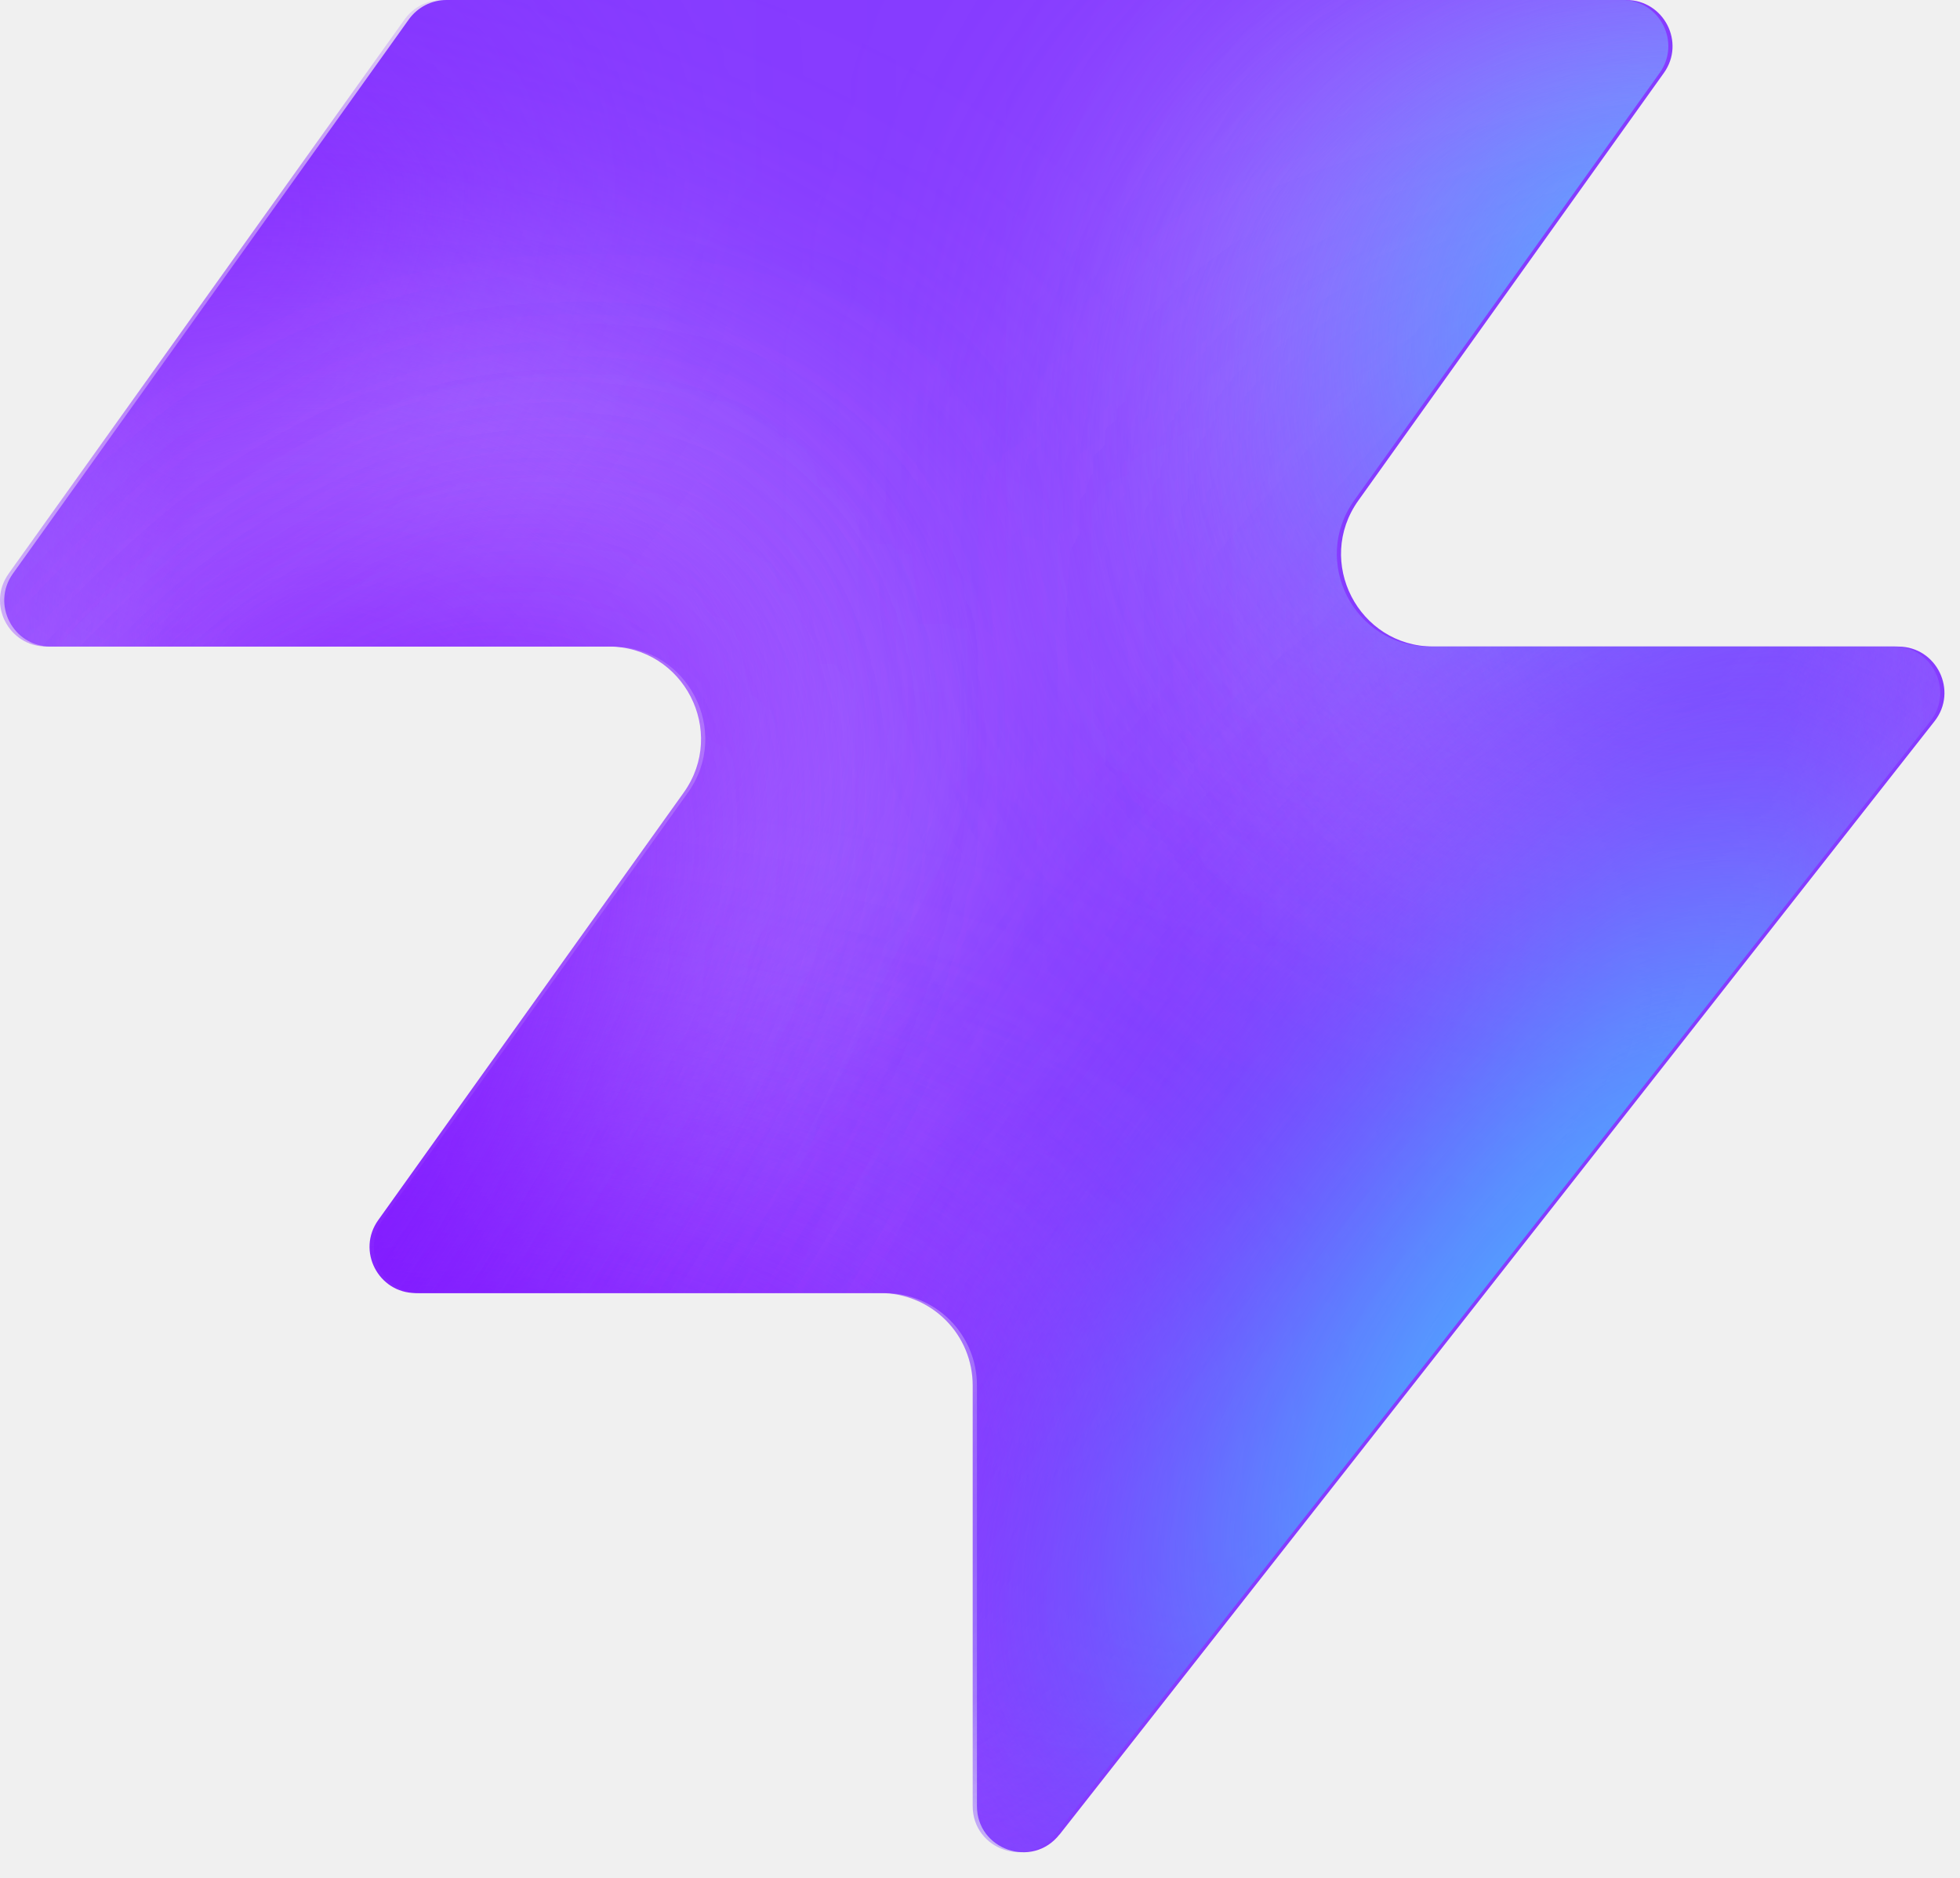
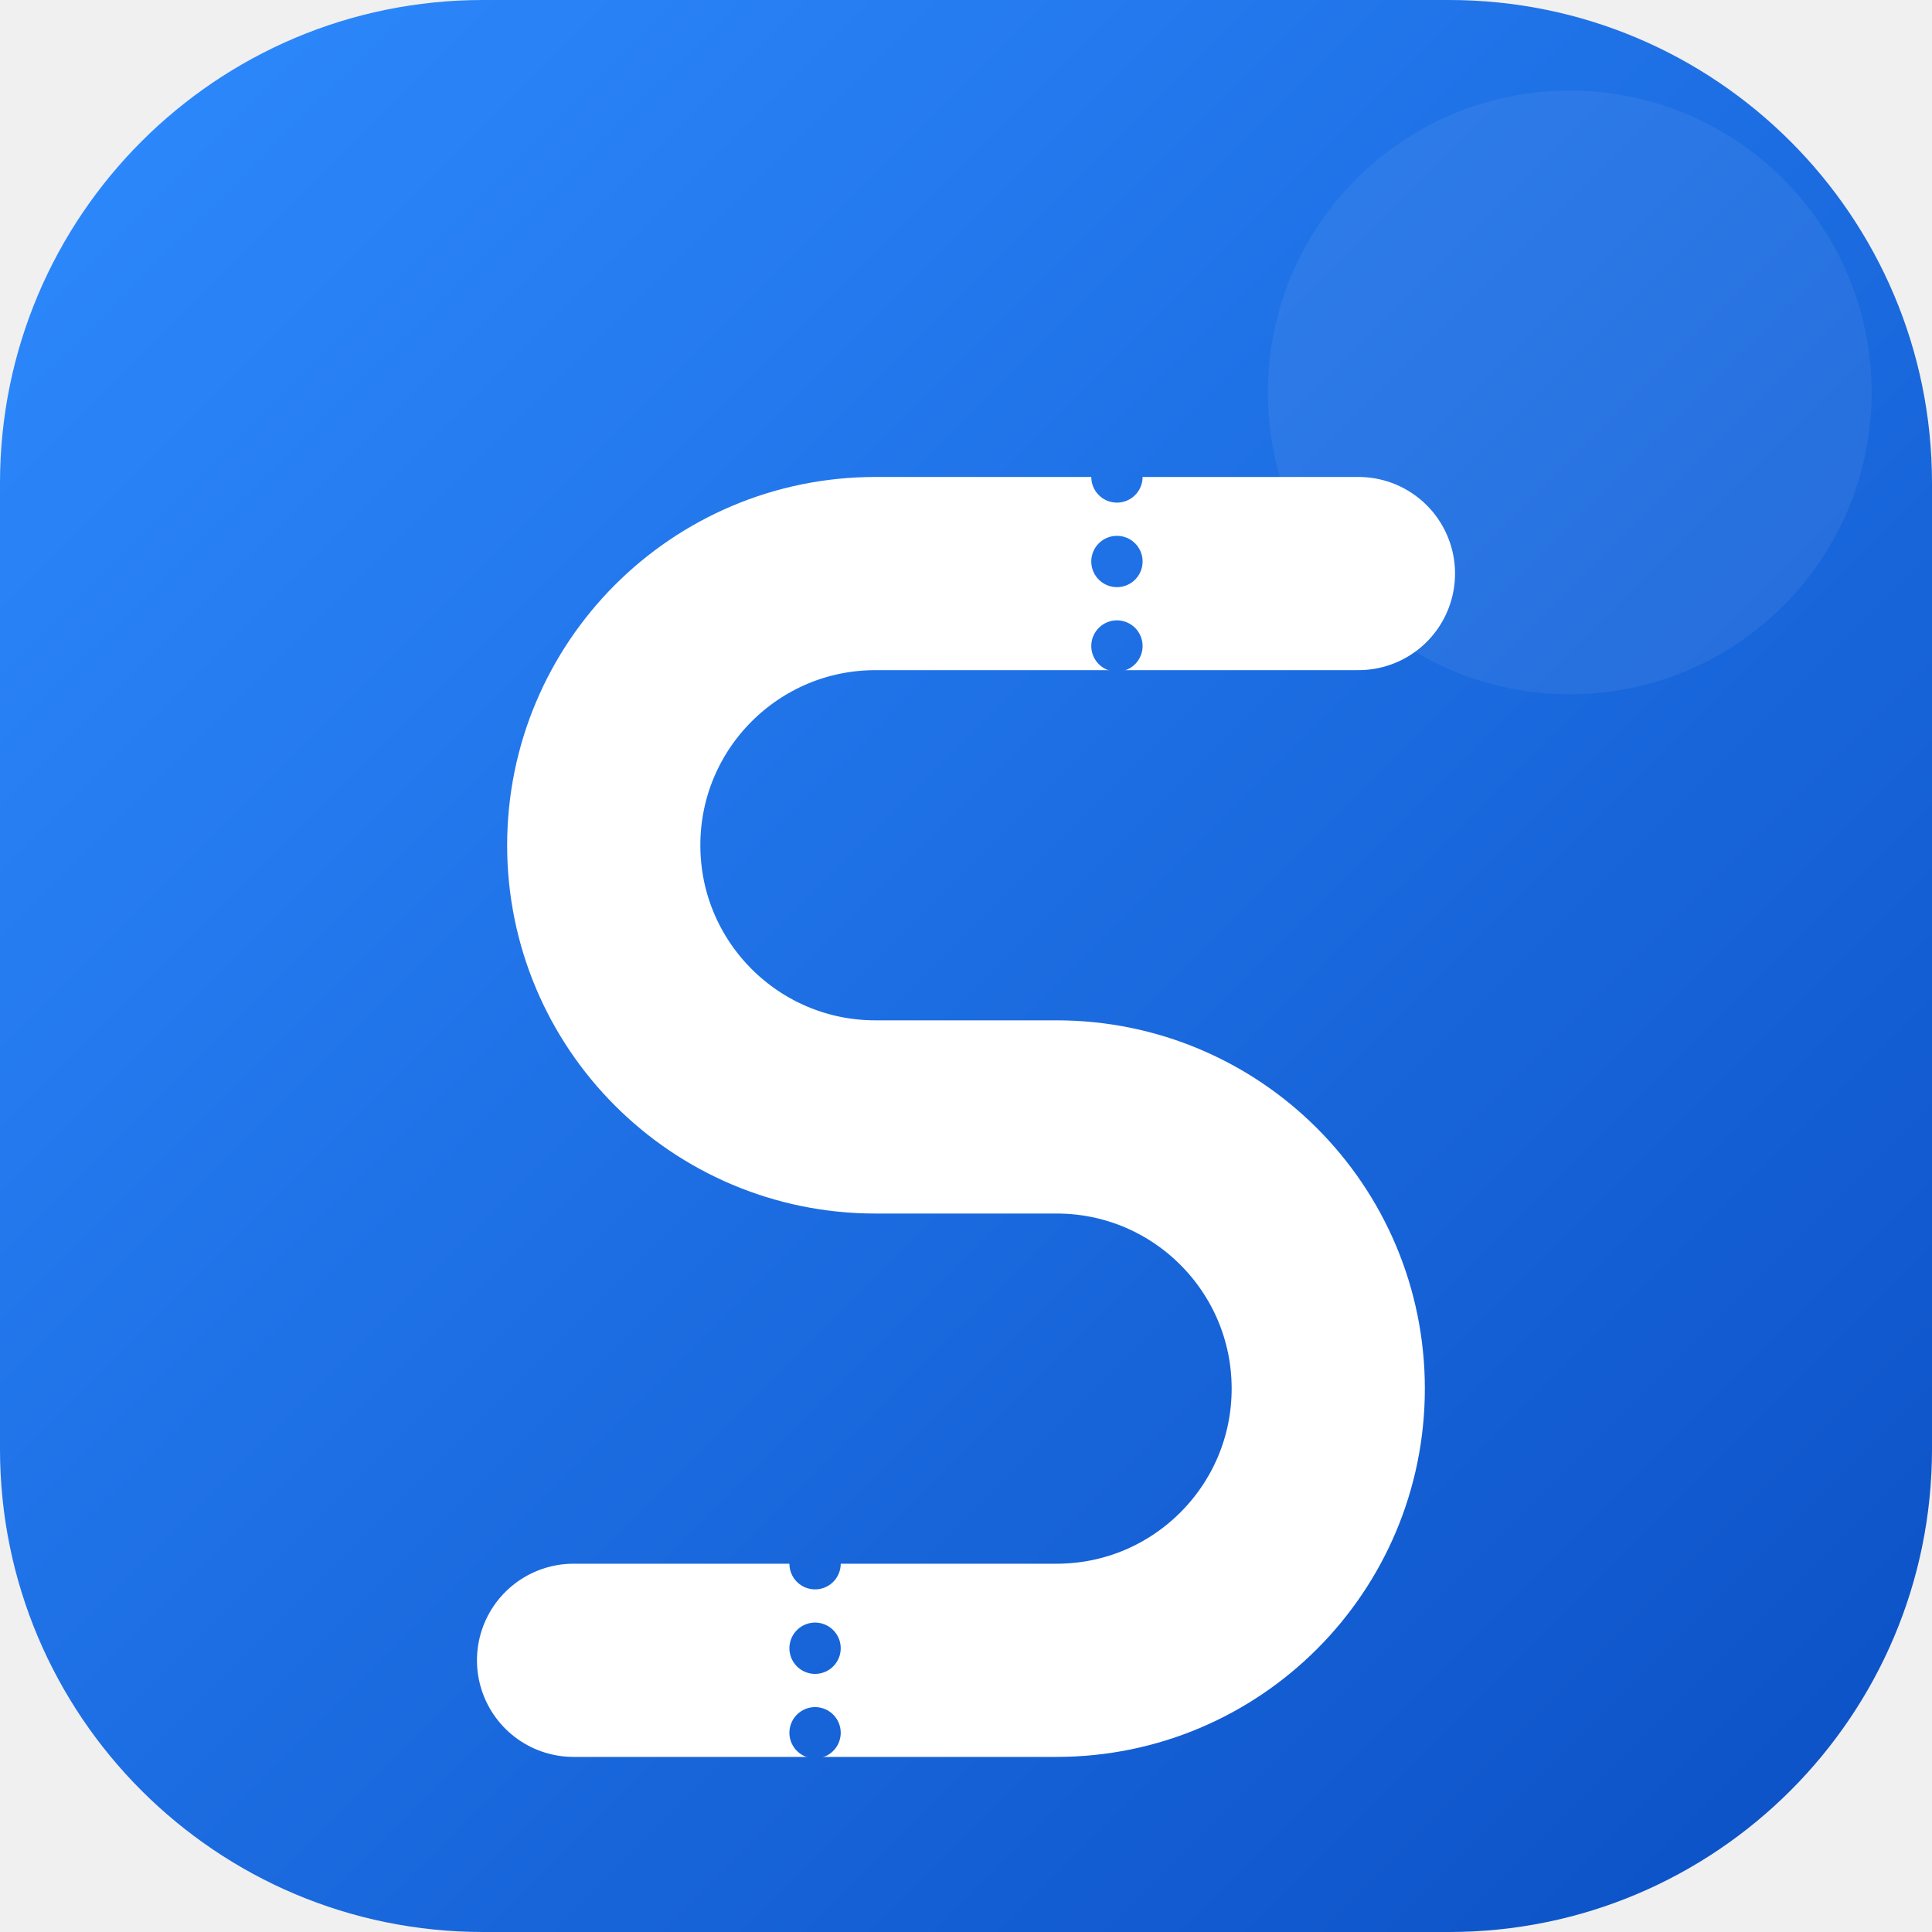
- <svg xmlns="http://www.w3.org/2000/svg" width="48" height="46" fill="none" viewBox="0 0 48 46">
-   <path fill="#863bff" d="M25.946 44.938c-.664.845-2.021.375-2.021-.698V33.937a2.26 2.26 0 0 0-2.262-2.262H10.287c-.92 0-1.456-1.04-.92-1.788l7.48-10.471c1.07-1.497 0-3.578-1.842-3.578H1.237c-.92 0-1.456-1.04-.92-1.788L10.013.474c.214-.297.556-.474.92-.474h28.894c.92 0 1.456 1.04.92 1.788l-7.48 10.471c-1.07 1.498 0 3.579 1.842 3.579h11.377c.943 0 1.473 1.088.89 1.83L25.947 44.94z" style="fill:#863bff;fill:color(display-p3 .525 .23 1);fill-opacity:1" />
-   <mask id="a" width="48" height="46" x="0" y="0" maskUnits="userSpaceOnUse" style="mask-type:alpha">
-     <path fill="#000" d="M25.842 44.938c-.664.844-2.021.375-2.021-.698V33.937a2.26 2.26 0 0 0-2.262-2.262H10.183c-.92 0-1.456-1.04-.92-1.788l7.48-10.471c1.07-1.498 0-3.579-1.842-3.579H1.133c-.92 0-1.456-1.04-.92-1.787L9.91.473c.214-.297.556-.474.92-.474h28.894c.92 0 1.456 1.04.92 1.788l-7.48 10.471c-1.07 1.498 0 3.578 1.842 3.578h11.377c.943 0 1.473 1.088.89 1.832L25.843 44.94z" style="fill:#000;fill-opacity:1" />
-   </mask>
-   <g mask="url(#a)">
-     <g filter="url(#b)">
-       <ellipse cx="5.508" cy="14.704" fill="#ede6ff" rx="5.508" ry="14.704" style="fill:#ede6ff;fill:color(display-p3 .927 .903 1);fill-opacity:1" transform="matrix(.00324 1 1 -.00324 -4.47 31.516)" />
-     </g>
-     <g filter="url(#c)">
-       <ellipse cx="10.399" cy="29.851" fill="#ede6ff" rx="10.399" ry="29.851" style="fill:#ede6ff;fill:color(display-p3 .927 .903 1);fill-opacity:1" transform="matrix(.00324 1 1 -.00324 -39.328 7.883)" />
-     </g>
-     <g filter="url(#d)">
-       <ellipse cx="5.508" cy="30.487" fill="#7e14ff" rx="5.508" ry="30.487" style="fill:#7e14ff;fill:color(display-p3 .492 .077 1);fill-opacity:1" transform="rotate(89.814 -25.913 -14.639)scale(1 -1)" />
-     </g>
-     <g filter="url(#e)">
-       <ellipse cx="5.508" cy="30.599" fill="#7e14ff" rx="5.508" ry="30.599" style="fill:#7e14ff;fill:color(display-p3 .492 .077 1);fill-opacity:1" transform="rotate(89.814 -32.644 -3.334)scale(1 -1)" />
-     </g>
-     <g filter="url(#f)">
-       <ellipse cx="5.508" cy="30.599" fill="#7e14ff" rx="5.508" ry="30.599" style="fill:#7e14ff;fill:color(display-p3 .492 .077 1);fill-opacity:1" transform="matrix(.00324 1 1 -.00324 -34.34 30.47)" />
-     </g>
-     <g filter="url(#g)">
-       <ellipse cx="14.072" cy="22.078" fill="#ede6ff" rx="14.072" ry="22.078" style="fill:#ede6ff;fill:color(display-p3 .927 .903 1);fill-opacity:1" transform="rotate(93.35 24.506 48.493)scale(-1 1)" />
-     </g>
-     <g filter="url(#h)">
-       <ellipse cx="3.47" cy="21.501" fill="#7e14ff" rx="3.47" ry="21.501" style="fill:#7e14ff;fill:color(display-p3 .492 .077 1);fill-opacity:1" transform="rotate(89.009 28.708 47.59)scale(-1 1)" />
-     </g>
-     <g filter="url(#i)">
-       <ellipse cx="3.47" cy="21.501" fill="#7e14ff" rx="3.47" ry="21.501" style="fill:#7e14ff;fill:color(display-p3 .492 .077 1);fill-opacity:1" transform="rotate(89.009 28.708 47.59)scale(-1 1)" />
-     </g>
-     <g filter="url(#j)">
-       <ellipse cx=".387" cy="8.972" fill="#7e14ff" rx="4.407" ry="29.108" style="fill:#7e14ff;fill:color(display-p3 .492 .077 1);fill-opacity:1" transform="rotate(39.51 .387 8.972)" />
-     </g>
-     <g filter="url(#k)">
-       <ellipse cx="47.523" cy="-6.092" fill="#7e14ff" rx="4.407" ry="29.108" style="fill:#7e14ff;fill:color(display-p3 .492 .077 1);fill-opacity:1" transform="rotate(37.892 47.523 -6.092)" />
-     </g>
-     <g filter="url(#l)">
-       <ellipse cx="41.412" cy="6.333" fill="#47bfff" rx="5.971" ry="9.665" style="fill:#47bfff;fill:color(display-p3 .28 .748 1);fill-opacity:1" transform="rotate(37.892 41.412 6.333)" />
-     </g>
-     <g filter="url(#m)">
-       <ellipse cx="-1.879" cy="38.332" fill="#7e14ff" rx="4.407" ry="29.108" style="fill:#7e14ff;fill:color(display-p3 .492 .077 1);fill-opacity:1" transform="rotate(37.892 -1.88 38.332)" />
-     </g>
-     <g filter="url(#n)">
-       <ellipse cx="-1.879" cy="38.332" fill="#7e14ff" rx="4.407" ry="29.108" style="fill:#7e14ff;fill:color(display-p3 .492 .077 1);fill-opacity:1" transform="rotate(37.892 -1.88 38.332)" />
-     </g>
-     <g filter="url(#o)">
-       <ellipse cx="35.651" cy="29.907" fill="#7e14ff" rx="4.407" ry="29.108" style="fill:#7e14ff;fill:color(display-p3 .492 .077 1);fill-opacity:1" transform="rotate(37.892 35.651 29.907)" />
-     </g>
-     <g filter="url(#p)">
-       <ellipse cx="38.418" cy="32.4" fill="#47bfff" rx="5.971" ry="15.297" style="fill:#47bfff;fill:color(display-p3 .28 .748 1);fill-opacity:1" transform="rotate(37.892 38.418 32.4)" />
-     </g>
-   </g>
+ <svg xmlns="http://www.w3.org/2000/svg" width="64" height="64" viewBox="0 0 64 64">
  <defs>
-     <filter id="b" width="60.045" height="41.654" x="-19.77" y="16.149" color-interpolation-filters="sRGB" filterUnits="userSpaceOnUse">
-       <feFlood flood-opacity="0" result="BackgroundImageFix" />
-       <feBlend in="SourceGraphic" in2="BackgroundImageFix" result="shape" />
-       <feGaussianBlur result="effect1_foregroundBlur_2002_17158" stdDeviation="7.659" />
-     </filter>
-     <filter id="c" width="90.34" height="51.437" x="-54.613" y="-7.533" color-interpolation-filters="sRGB" filterUnits="userSpaceOnUse">
-       <feFlood flood-opacity="0" result="BackgroundImageFix" />
-       <feBlend in="SourceGraphic" in2="BackgroundImageFix" result="shape" />
-       <feGaussianBlur result="effect1_foregroundBlur_2002_17158" stdDeviation="7.659" />
-     </filter>
-     <filter id="d" width="79.355" height="29.4" x="-49.64" y="2.03" color-interpolation-filters="sRGB" filterUnits="userSpaceOnUse">
-       <feFlood flood-opacity="0" result="BackgroundImageFix" />
-       <feBlend in="SourceGraphic" in2="BackgroundImageFix" result="shape" />
-       <feGaussianBlur result="effect1_foregroundBlur_2002_17158" stdDeviation="4.596" />
-     </filter>
-     <filter id="e" width="79.579" height="29.4" x="-45.045" y="20.029" color-interpolation-filters="sRGB" filterUnits="userSpaceOnUse">
-       <feFlood flood-opacity="0" result="BackgroundImageFix" />
-       <feBlend in="SourceGraphic" in2="BackgroundImageFix" result="shape" />
-       <feGaussianBlur result="effect1_foregroundBlur_2002_17158" stdDeviation="4.596" />
-     </filter>
-     <filter id="f" width="79.579" height="29.4" x="-43.513" y="21.178" color-interpolation-filters="sRGB" filterUnits="userSpaceOnUse">
-       <feFlood flood-opacity="0" result="BackgroundImageFix" />
-       <feBlend in="SourceGraphic" in2="BackgroundImageFix" result="shape" />
-       <feGaussianBlur result="effect1_foregroundBlur_2002_17158" stdDeviation="4.596" />
-     </filter>
-     <filter id="g" width="74.749" height="58.852" x="15.756" y="-17.901" color-interpolation-filters="sRGB" filterUnits="userSpaceOnUse">
-       <feFlood flood-opacity="0" result="BackgroundImageFix" />
-       <feBlend in="SourceGraphic" in2="BackgroundImageFix" result="shape" />
-       <feGaussianBlur result="effect1_foregroundBlur_2002_17158" stdDeviation="7.659" />
-     </filter>
-     <filter id="h" width="61.377" height="25.362" x="23.548" y="2.284" color-interpolation-filters="sRGB" filterUnits="userSpaceOnUse">
-       <feFlood flood-opacity="0" result="BackgroundImageFix" />
-       <feBlend in="SourceGraphic" in2="BackgroundImageFix" result="shape" />
-       <feGaussianBlur result="effect1_foregroundBlur_2002_17158" stdDeviation="4.596" />
-     </filter>
-     <filter id="i" width="61.377" height="25.362" x="23.548" y="2.284" color-interpolation-filters="sRGB" filterUnits="userSpaceOnUse">
-       <feFlood flood-opacity="0" result="BackgroundImageFix" />
-       <feBlend in="SourceGraphic" in2="BackgroundImageFix" result="shape" />
-       <feGaussianBlur result="effect1_foregroundBlur_2002_17158" stdDeviation="4.596" />
-     </filter>
-     <filter id="j" width="56.045" height="63.649" x="-27.636" y="-22.853" color-interpolation-filters="sRGB" filterUnits="userSpaceOnUse">
-       <feFlood flood-opacity="0" result="BackgroundImageFix" />
-       <feBlend in="SourceGraphic" in2="BackgroundImageFix" result="shape" />
-       <feGaussianBlur result="effect1_foregroundBlur_2002_17158" stdDeviation="4.596" />
-     </filter>
-     <filter id="k" width="54.814" height="64.646" x="20.116" y="-38.415" color-interpolation-filters="sRGB" filterUnits="userSpaceOnUse">
-       <feFlood flood-opacity="0" result="BackgroundImageFix" />
-       <feBlend in="SourceGraphic" in2="BackgroundImageFix" result="shape" />
-       <feGaussianBlur result="effect1_foregroundBlur_2002_17158" stdDeviation="4.596" />
-     </filter>
-     <filter id="l" width="33.541" height="35.313" x="24.641" y="-11.323" color-interpolation-filters="sRGB" filterUnits="userSpaceOnUse">
-       <feFlood flood-opacity="0" result="BackgroundImageFix" />
-       <feBlend in="SourceGraphic" in2="BackgroundImageFix" result="shape" />
-       <feGaussianBlur result="effect1_foregroundBlur_2002_17158" stdDeviation="4.596" />
-     </filter>
-     <filter id="m" width="54.814" height="64.646" x="-29.286" y="6.009" color-interpolation-filters="sRGB" filterUnits="userSpaceOnUse">
-       <feFlood flood-opacity="0" result="BackgroundImageFix" />
-       <feBlend in="SourceGraphic" in2="BackgroundImageFix" result="shape" />
-       <feGaussianBlur result="effect1_foregroundBlur_2002_17158" stdDeviation="4.596" />
-     </filter>
-     <filter id="n" width="54.814" height="64.646" x="-29.286" y="6.009" color-interpolation-filters="sRGB" filterUnits="userSpaceOnUse">
-       <feFlood flood-opacity="0" result="BackgroundImageFix" />
-       <feBlend in="SourceGraphic" in2="BackgroundImageFix" result="shape" />
-       <feGaussianBlur result="effect1_foregroundBlur_2002_17158" stdDeviation="4.596" />
-     </filter>
-     <filter id="o" width="54.814" height="64.646" x="8.244" y="-2.416" color-interpolation-filters="sRGB" filterUnits="userSpaceOnUse">
-       <feFlood flood-opacity="0" result="BackgroundImageFix" />
-       <feBlend in="SourceGraphic" in2="BackgroundImageFix" result="shape" />
-       <feGaussianBlur result="effect1_foregroundBlur_2002_17158" stdDeviation="4.596" />
-     </filter>
-     <filter id="p" width="39.409" height="43.623" x="18.713" y="10.588" color-interpolation-filters="sRGB" filterUnits="userSpaceOnUse">
-       <feFlood flood-opacity="0" result="BackgroundImageFix" />
-       <feBlend in="SourceGraphic" in2="BackgroundImageFix" result="shape" />
-       <feGaussianBlur result="effect1_foregroundBlur_2002_17158" stdDeviation="4.596" />
-     </filter>
+     <linearGradient id="tileBg" gradientUnits="userSpaceOnUse" x1="0" y1="0" x2="64" y2="64">
+       <stop offset="0" stop-color="#2E8BFF" />
+       <stop offset="1" stop-color="#0B4FC4" />
+     </linearGradient>
+     <mask id="perfHoles" maskUnits="userSpaceOnUse" x="0" y="0" width="64" height="64">
+       <rect width="64" height="64" fill="#fff" />
+       <g stroke="#000" stroke-width="1.7" stroke-linecap="round" stroke-dasharray="0 2.8">
+         <line x1="37" y1="13" x2="37" y2="25" />
+         <line x1="27" y1="49" x2="27" y2="61" />
+       </g>
+     </mask>
  </defs>
+   <rect width="64" height="64" rx="16" fill="url(#tileBg)" />
+   <circle cx="52" cy="13" r="10" fill="#FFFFFF" opacity=".06" />
+   <path d="M45 19H29A9 9 0 0 0 29 37h6a9 9 0 0 1 0 18H19" fill="none" stroke="#FFFFFF" stroke-width="6.4" stroke-linecap="round" stroke-linejoin="round" mask="url(#perfHoles)" />
</svg>
